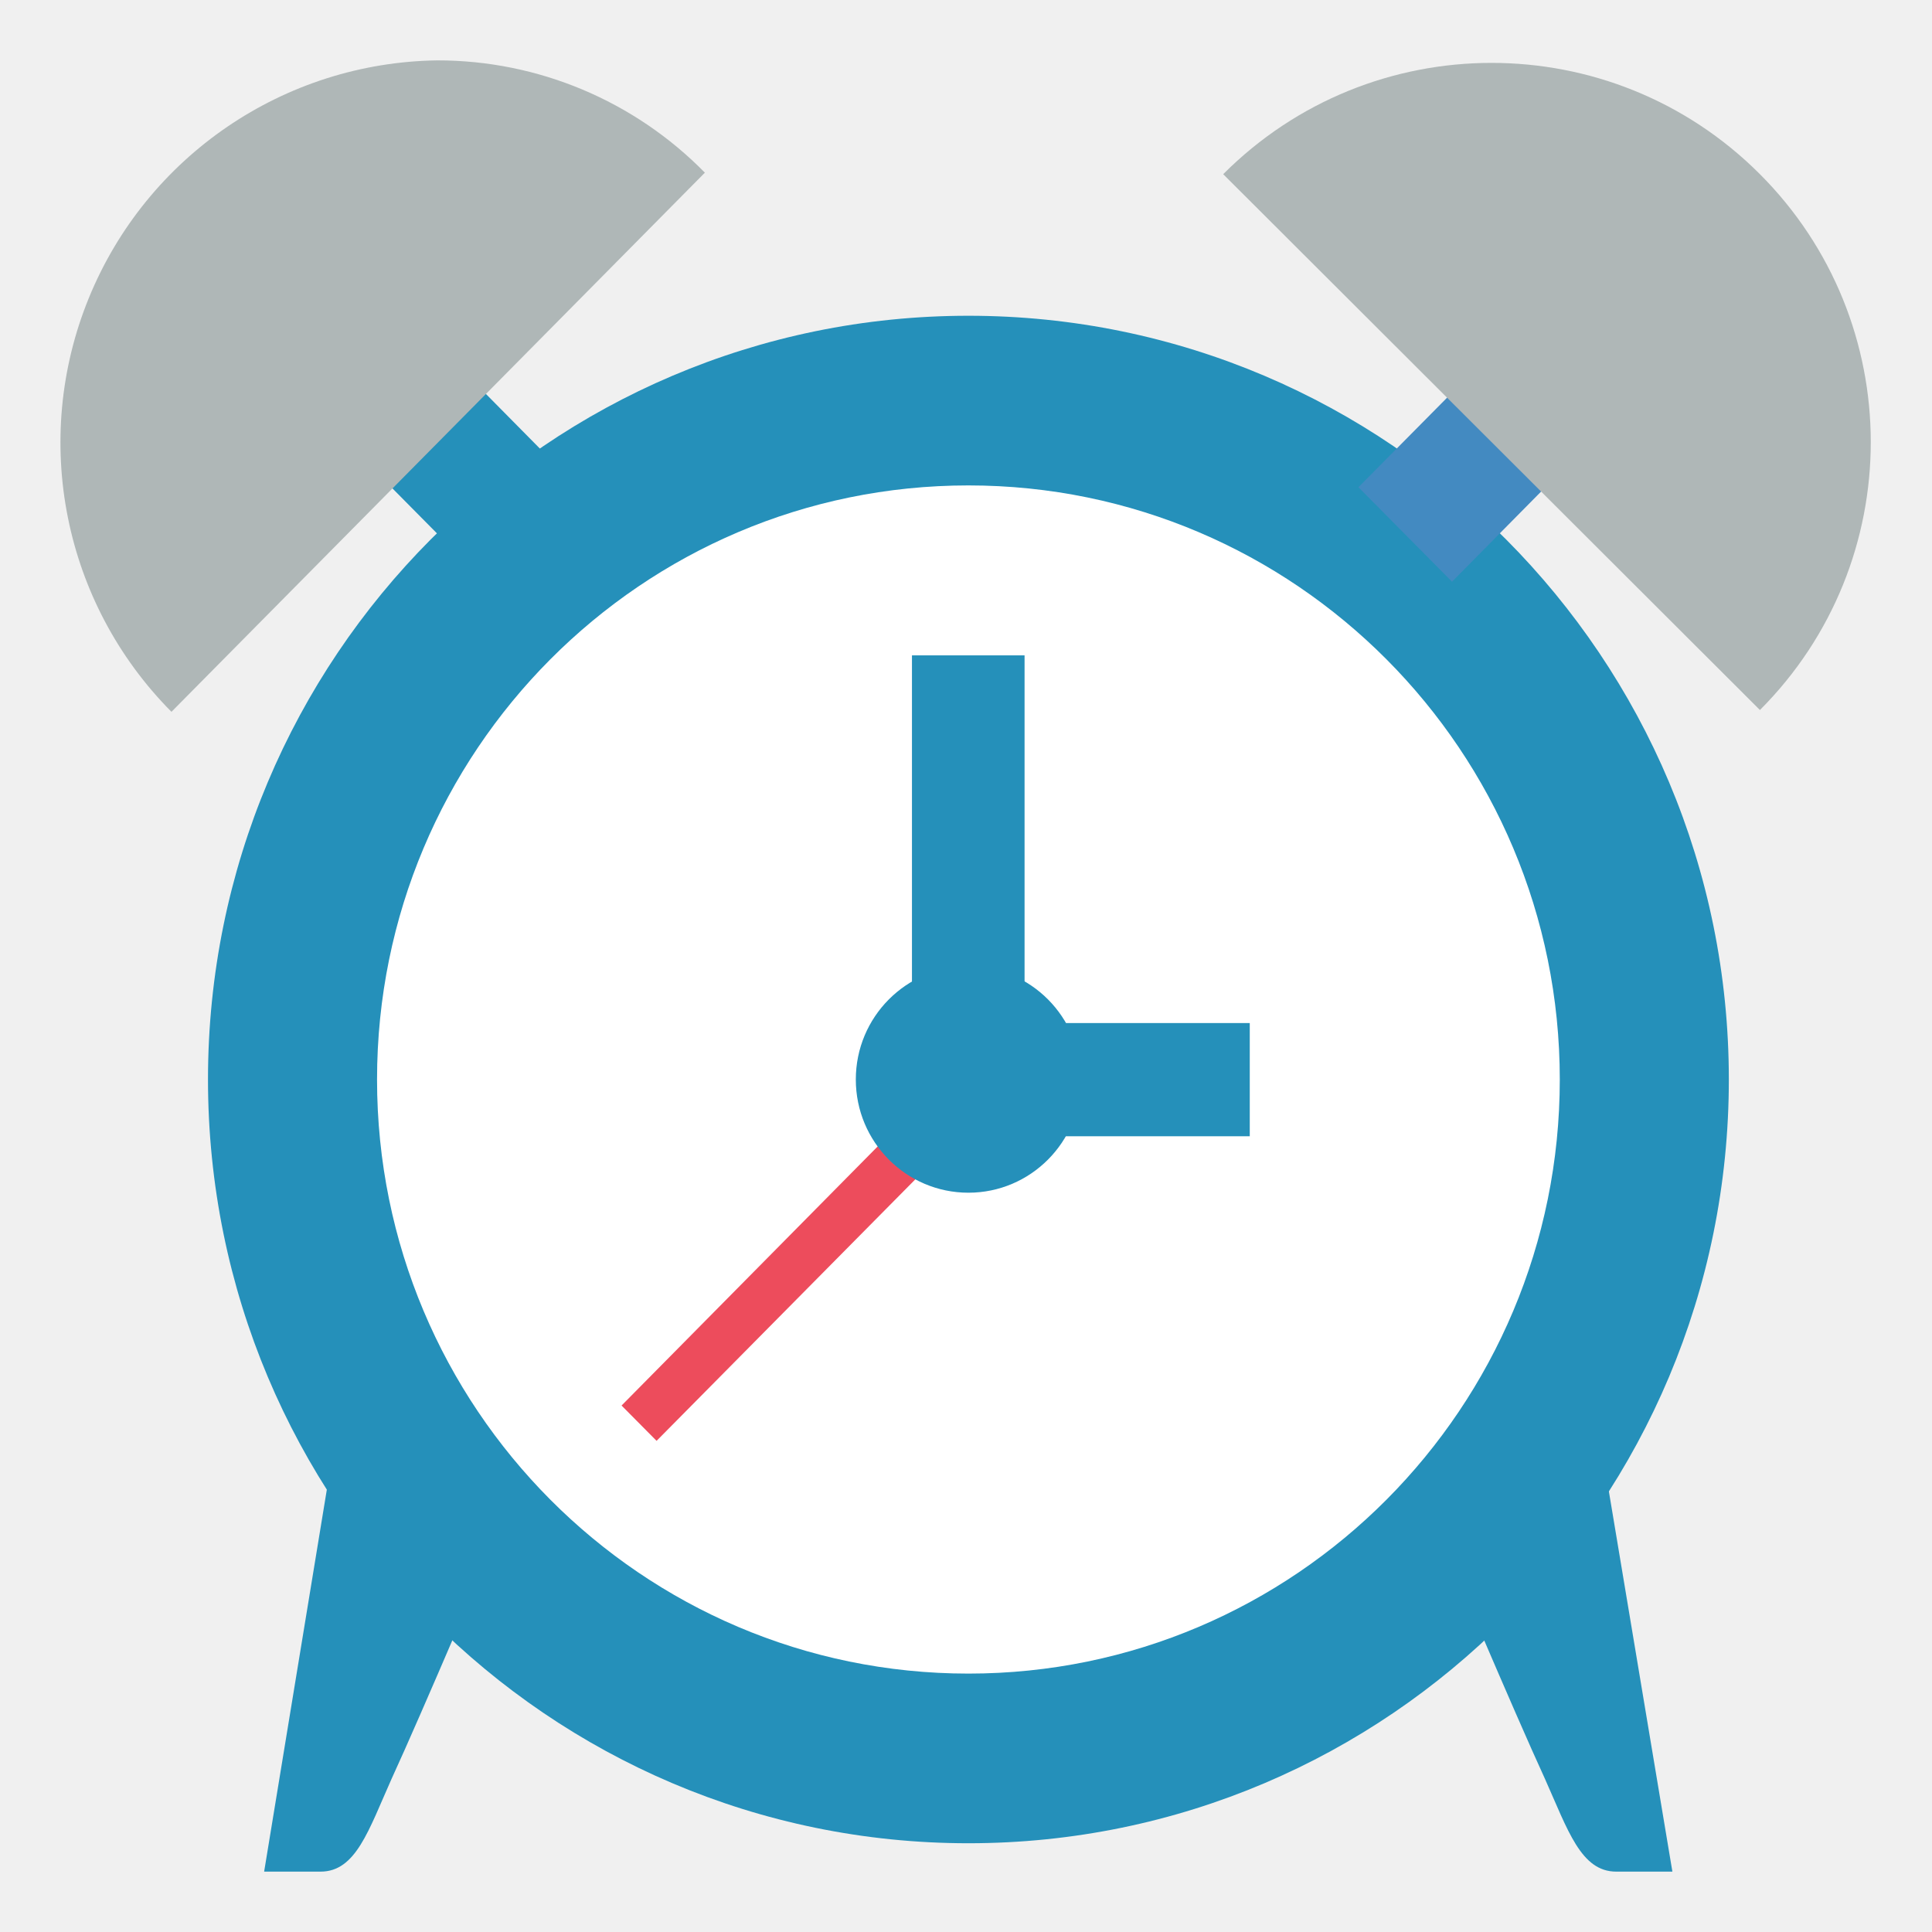
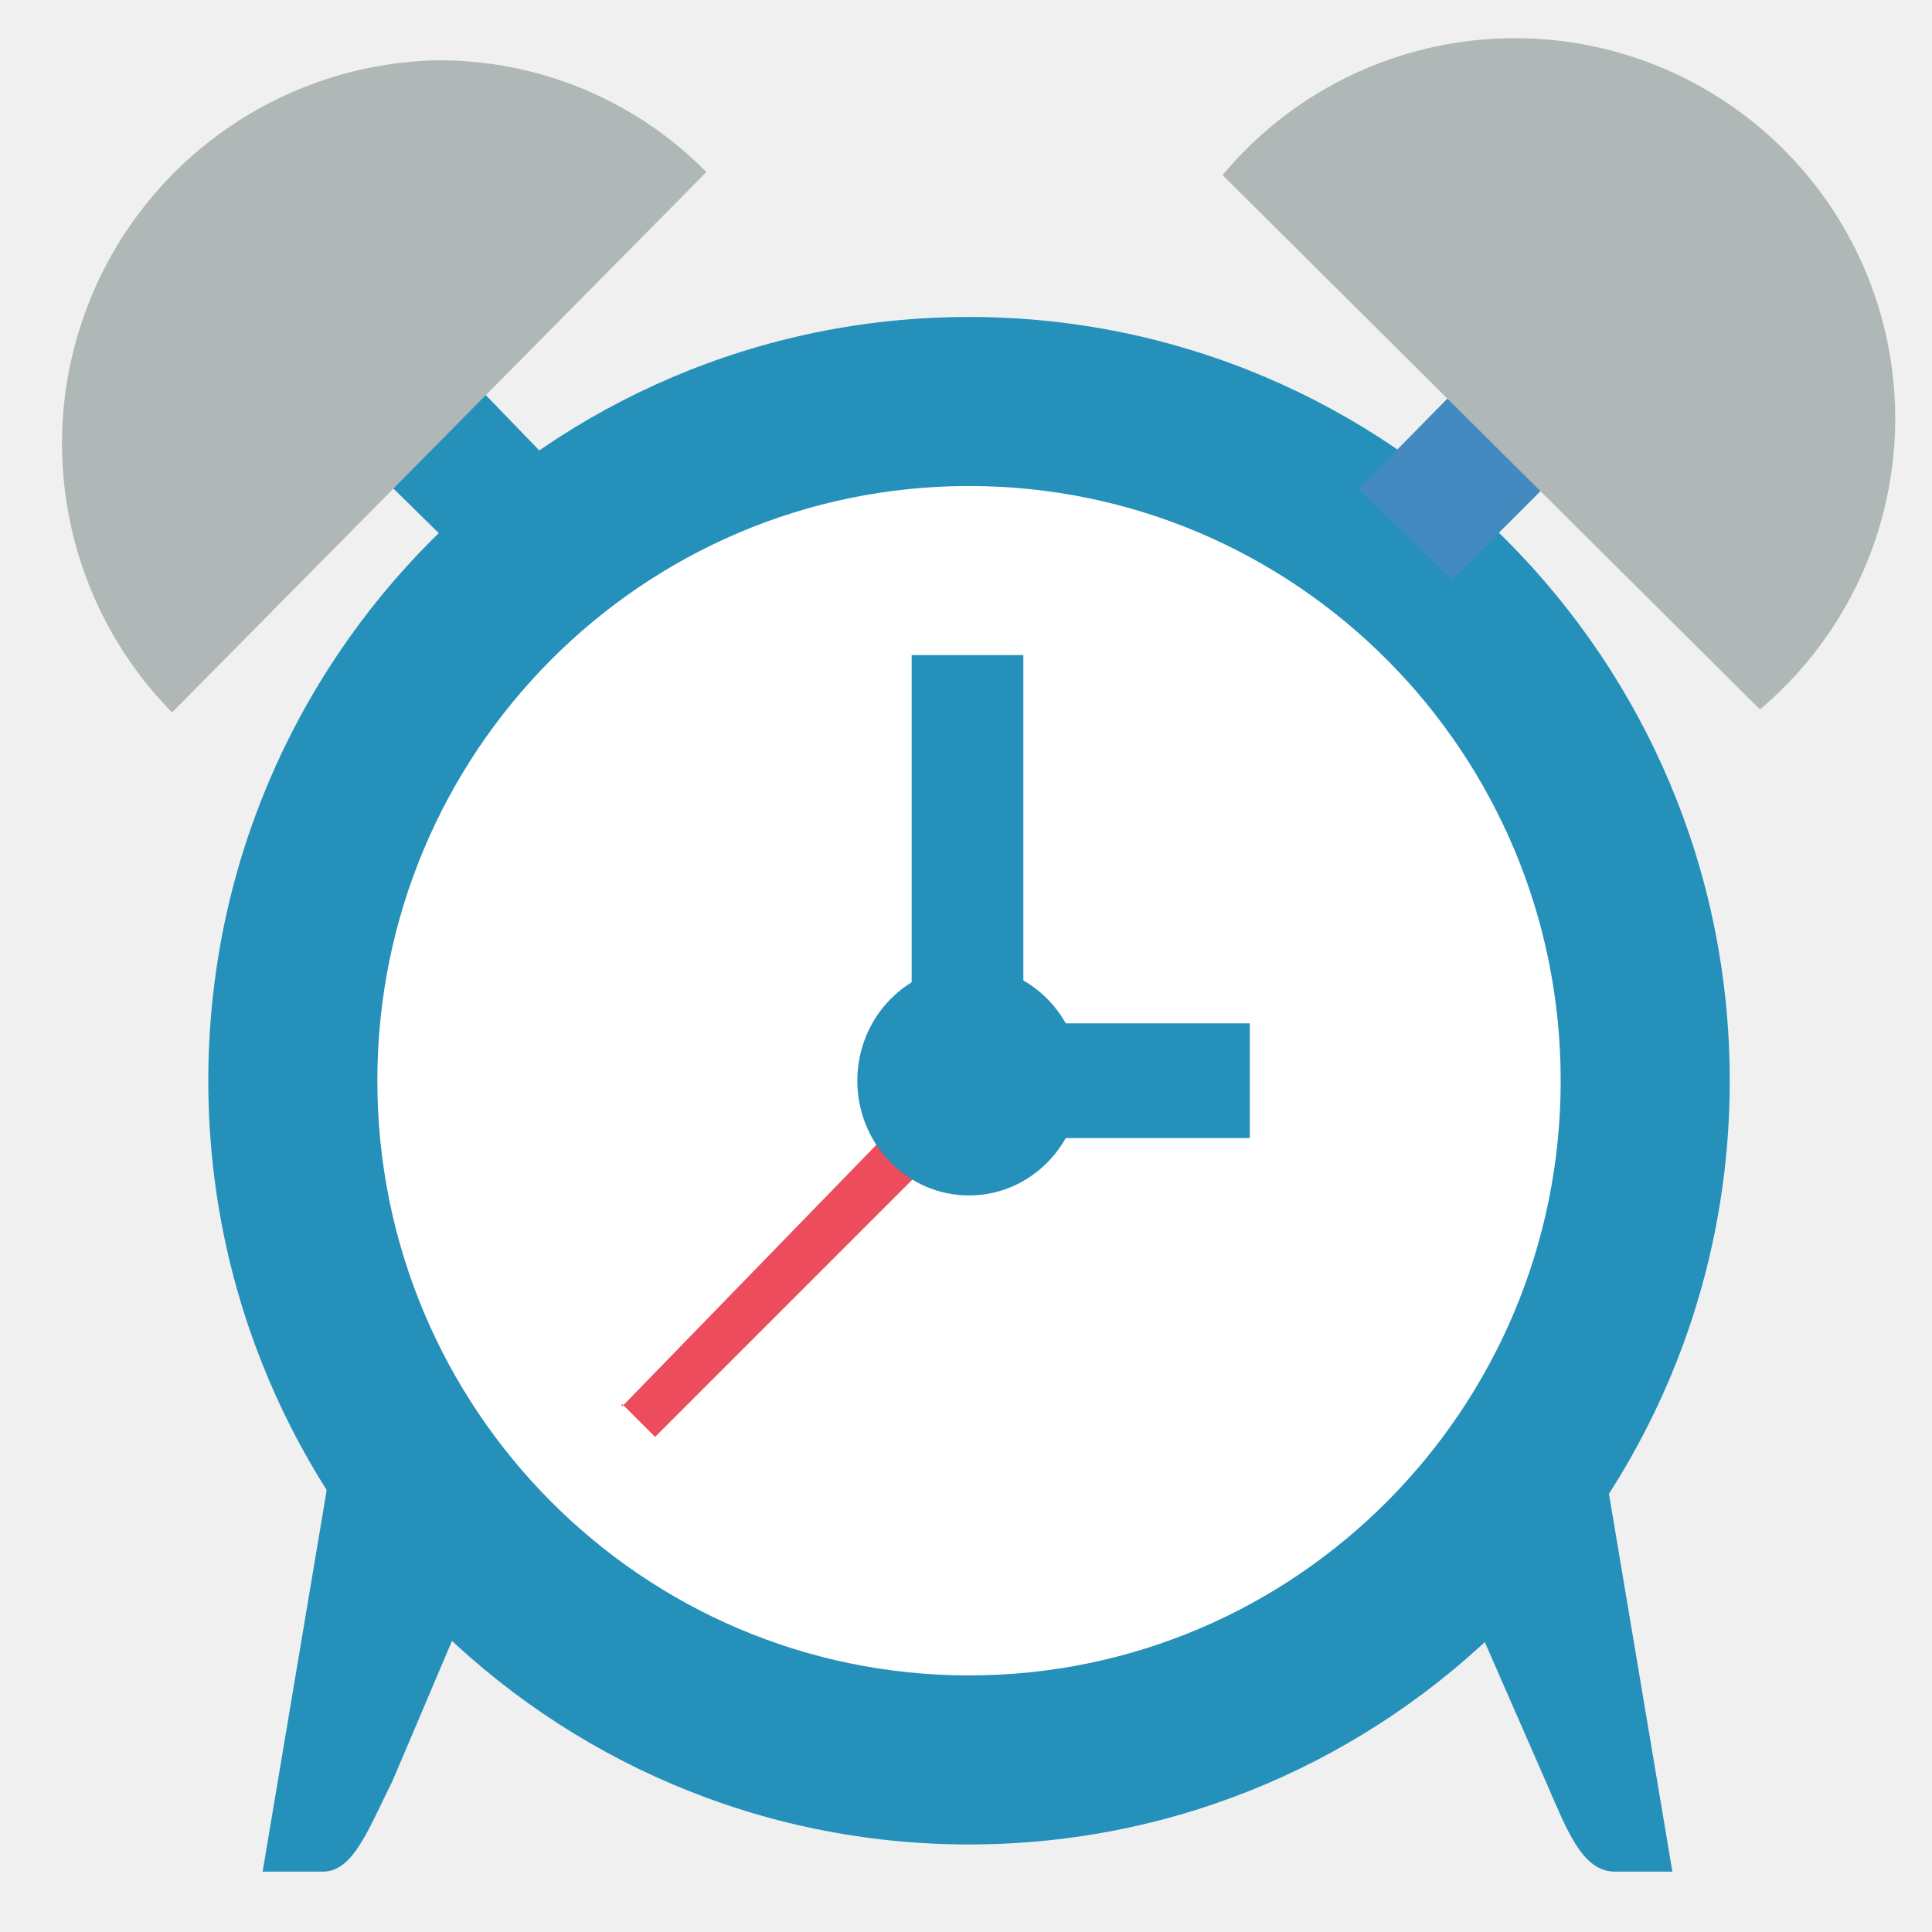
<svg xmlns="http://www.w3.org/2000/svg" id="Layer_1" data-name="Layer 1" viewBox="0 0 64 64">
  <defs>
-     <style>.cls-1{fill:#2590ba;}.cls-2{fill:#fff;}.cls-3{fill:#438ac1;}.cls-4{fill:#afb7b7;}.cls-5{fill:#ed4c5c;}</style>
+     <style>
+       .cls-1{fill:#2590ba}.cls-4{fill:#afb7b7}
+     </style>
  </defs>
-   <ellipse class="cls-1" cx="32.08" cy="35.76" rx="25.19" ry="25.3" />
-   <ellipse class="cls-2" cx="32.08" cy="35.76" rx="19.59" ry="19.68" />
-   <path class="cls-1" d="M11,48.29,8.75,62h1.87c1.17,0,1.59-1.37,2.35-3.07,1-2.17,3.44-7.93,3.44-7.93Z" />
-   <path class="cls-1" d="M53.11,48.29,55.4,62H53.54c-1.17,0-1.6-1.37-2.36-3.07-1-2.17-3.44-7.93-3.44-7.93Z" />
-   <polygon class="cls-1" points="13.29 10.21 19.15 16.14 16.06 19.27 10.19 13.34 13.29 10.21" />
-   <polygon class="cls-3" points="50.87 10.21 45 16.14 48.1 19.27 53.96 13.34 50.87 10.21" />
-   <path class="cls-4" d="M5.68,23.58,23.35,5.72A12.4,12.4,0,0,0,14.49,2,12.66,12.66,0,0,0,5.68,23.58Z" />
-   <path class="cls-4" d="M40.52,5.77,58.3,23.52A12.56,12.56,0,1,0,40.52,5.77Z" />
-   <polygon class="cls-5" points="20.59 46.56 30.91 36.12 32.08 37.29 21.75 47.73 20.59 46.56" />
-   <ellipse class="cls-1" cx="32.08" cy="35.76" rx="3.73" ry="3.75" />
-   <rect class="cls-1" x="30.21" y="21.71" width="3.73" height="14.99" />
-   <rect class="cls-1" x="33.94" y="33.89" width="7.46" height="3.75" />
+   <ellipse class="cls-1" cx="32.1" cy="35.8" rx="25.2" ry="25.3" />
+   <ellipse cx="32.1" cy="35.8" rx="19.6" ry="19.7" fill="#fff" />
+   <path class="cls-1" d="M11 48.3L8.7 62h2c1 0 1.5-1.4 2.3-3l3.4-8zM53.1 48.3L55.4 62h-1.9c-1.1 0-1.6-1.4-2.3-3l-3.5-8zM13.3 10.2l5.8 6-3 3-6-5.9 3.2-3z" />
+   <path fill="#438ac1" d="M50.9 10.2l-5.9 6 3.1 3 5.9-5.9-3.1-3z" />
+   <path class="cls-4" d="M5.7 23.6L23.4 5.7a12.4 12.4 0 0 0-9-3.7 12.7 12.7 0 0 0-8.7 21.6zM40.5 5.8l17.8 17.7A12.6 12.6 0 1 0 40.5 5.8z" />
+   <path fill="#ed4c5c" d="M20.6 46.6L30.9 36l1.2 1.2-10.4 10.4-1.1-1.1z" />
+   <ellipse class="cls-1" cx="32.1" cy="35.8" rx="3.7" ry="3.8" />
+   <path class="cls-1" d="M30.2 21.7h3.7v15h-3.7zM33.9 33.9h7.5v3.8h-7.5z" />
</svg>
